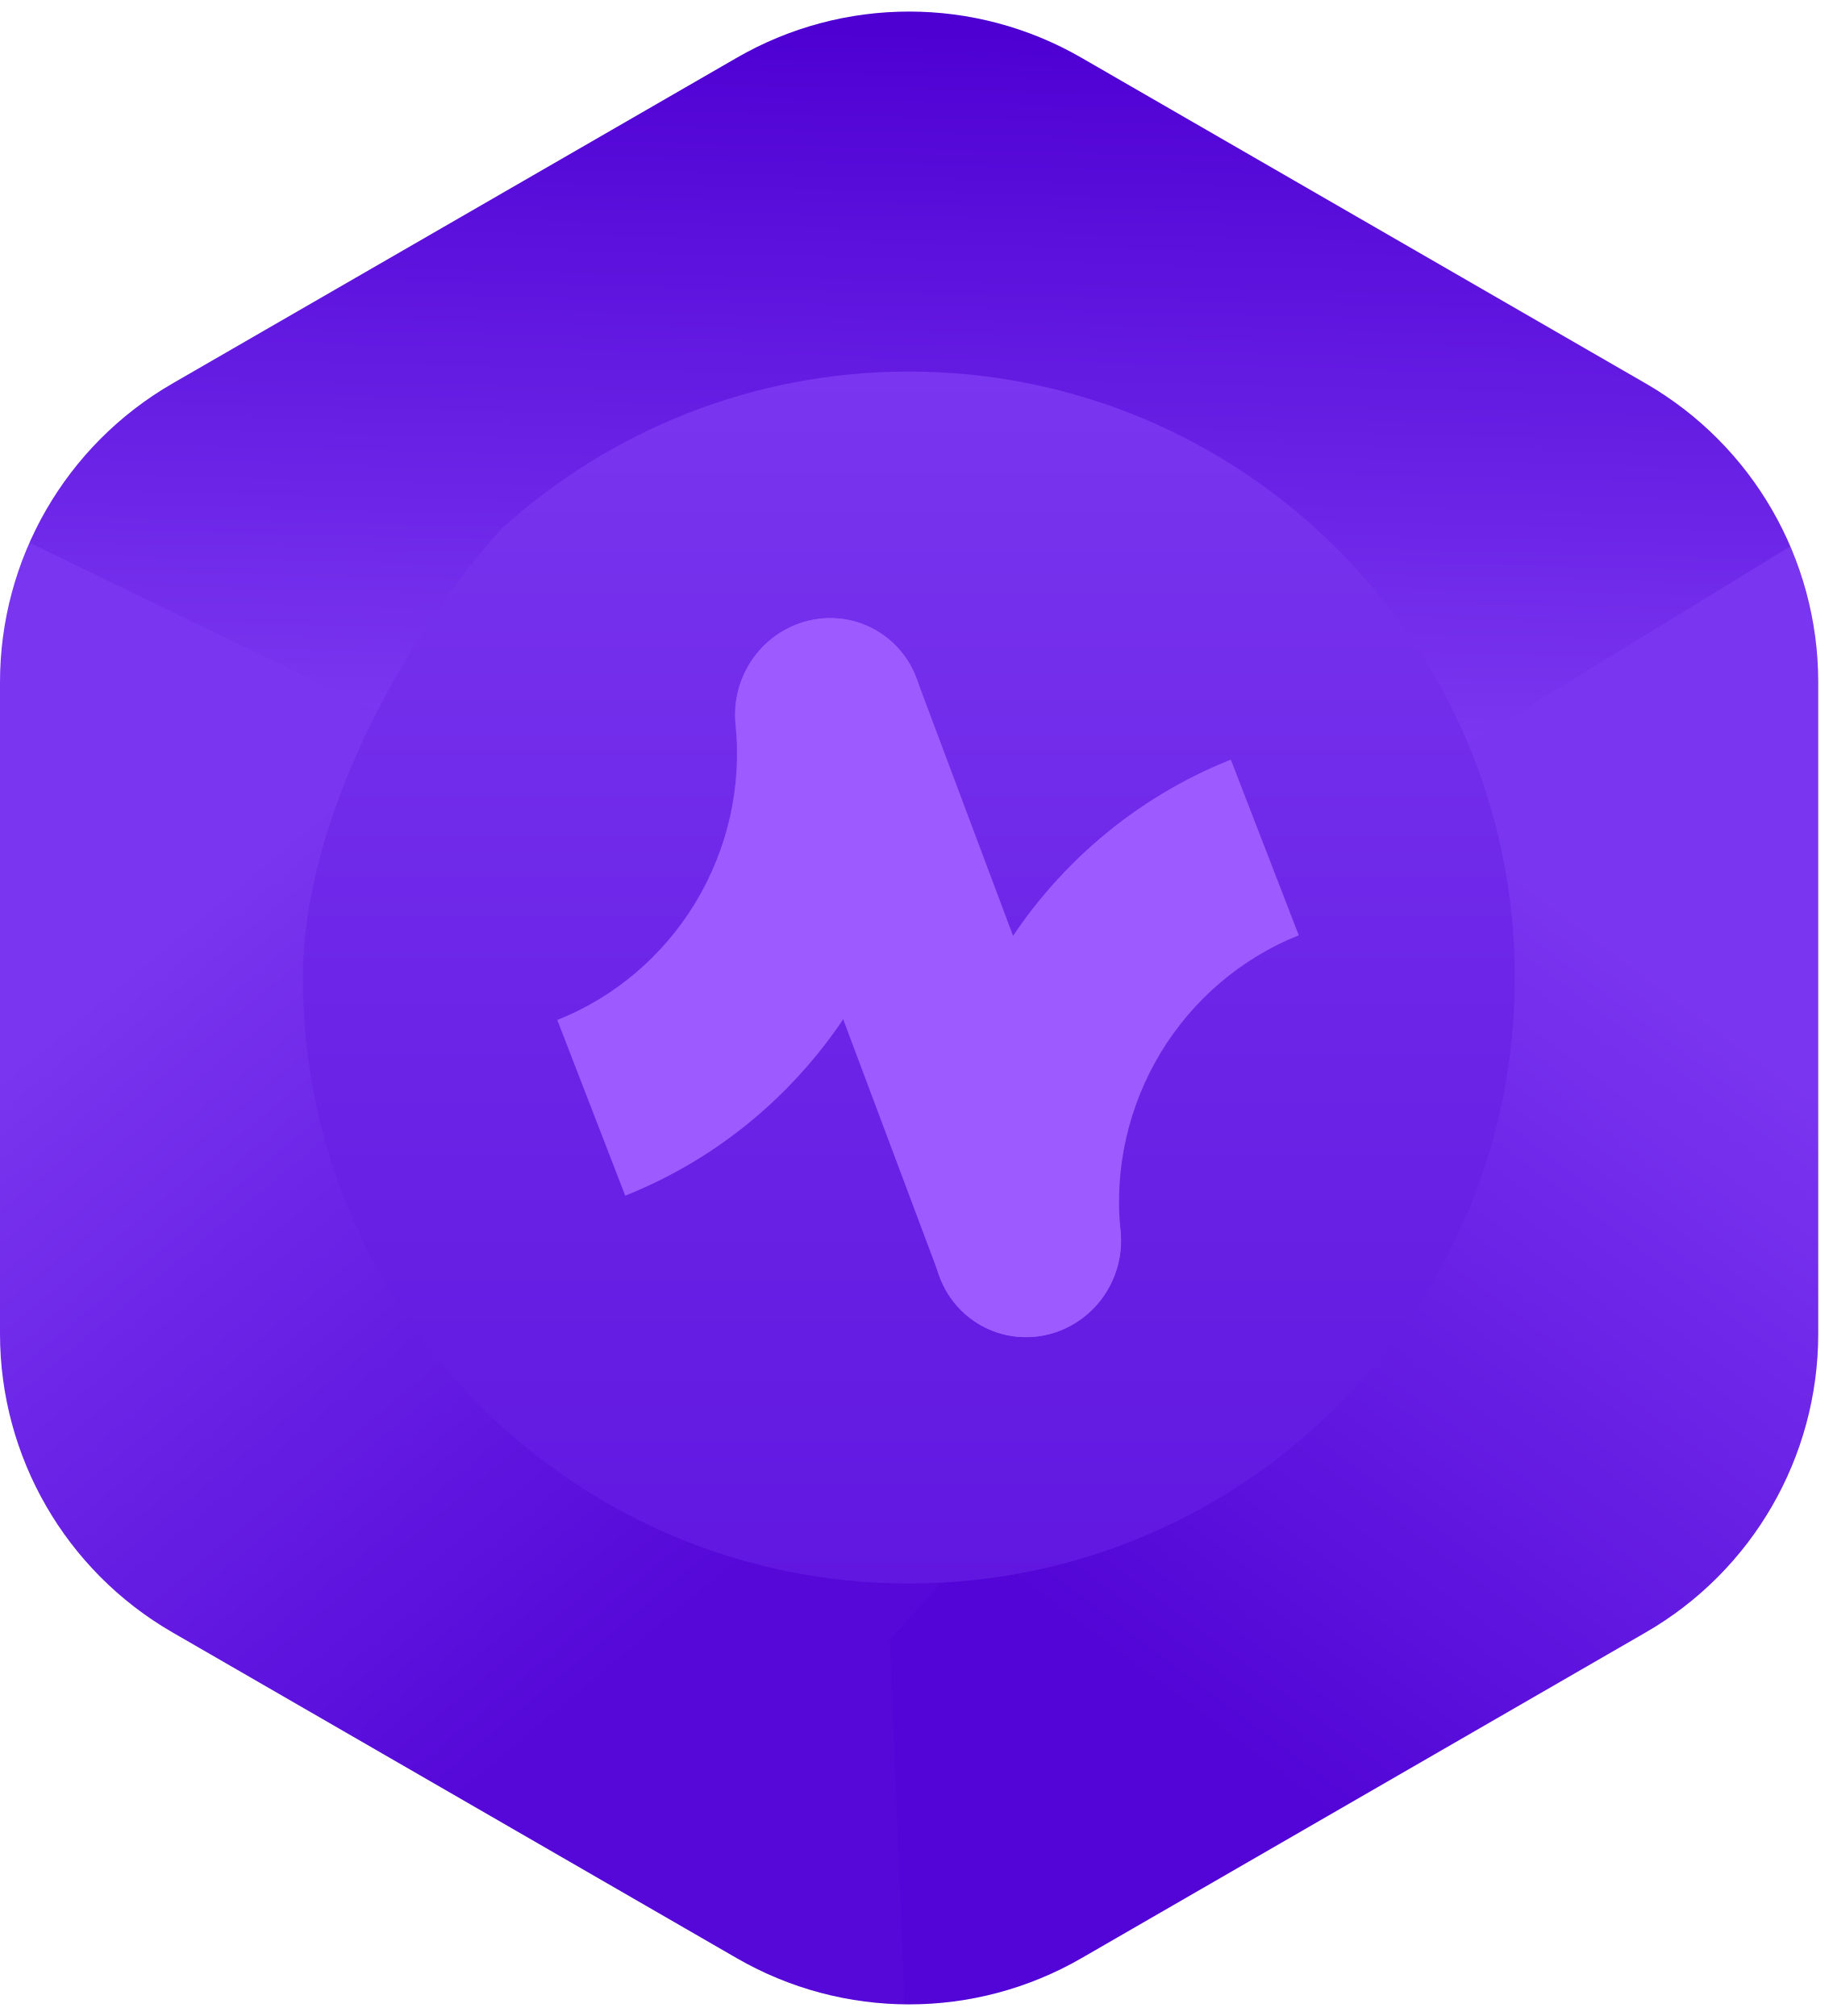
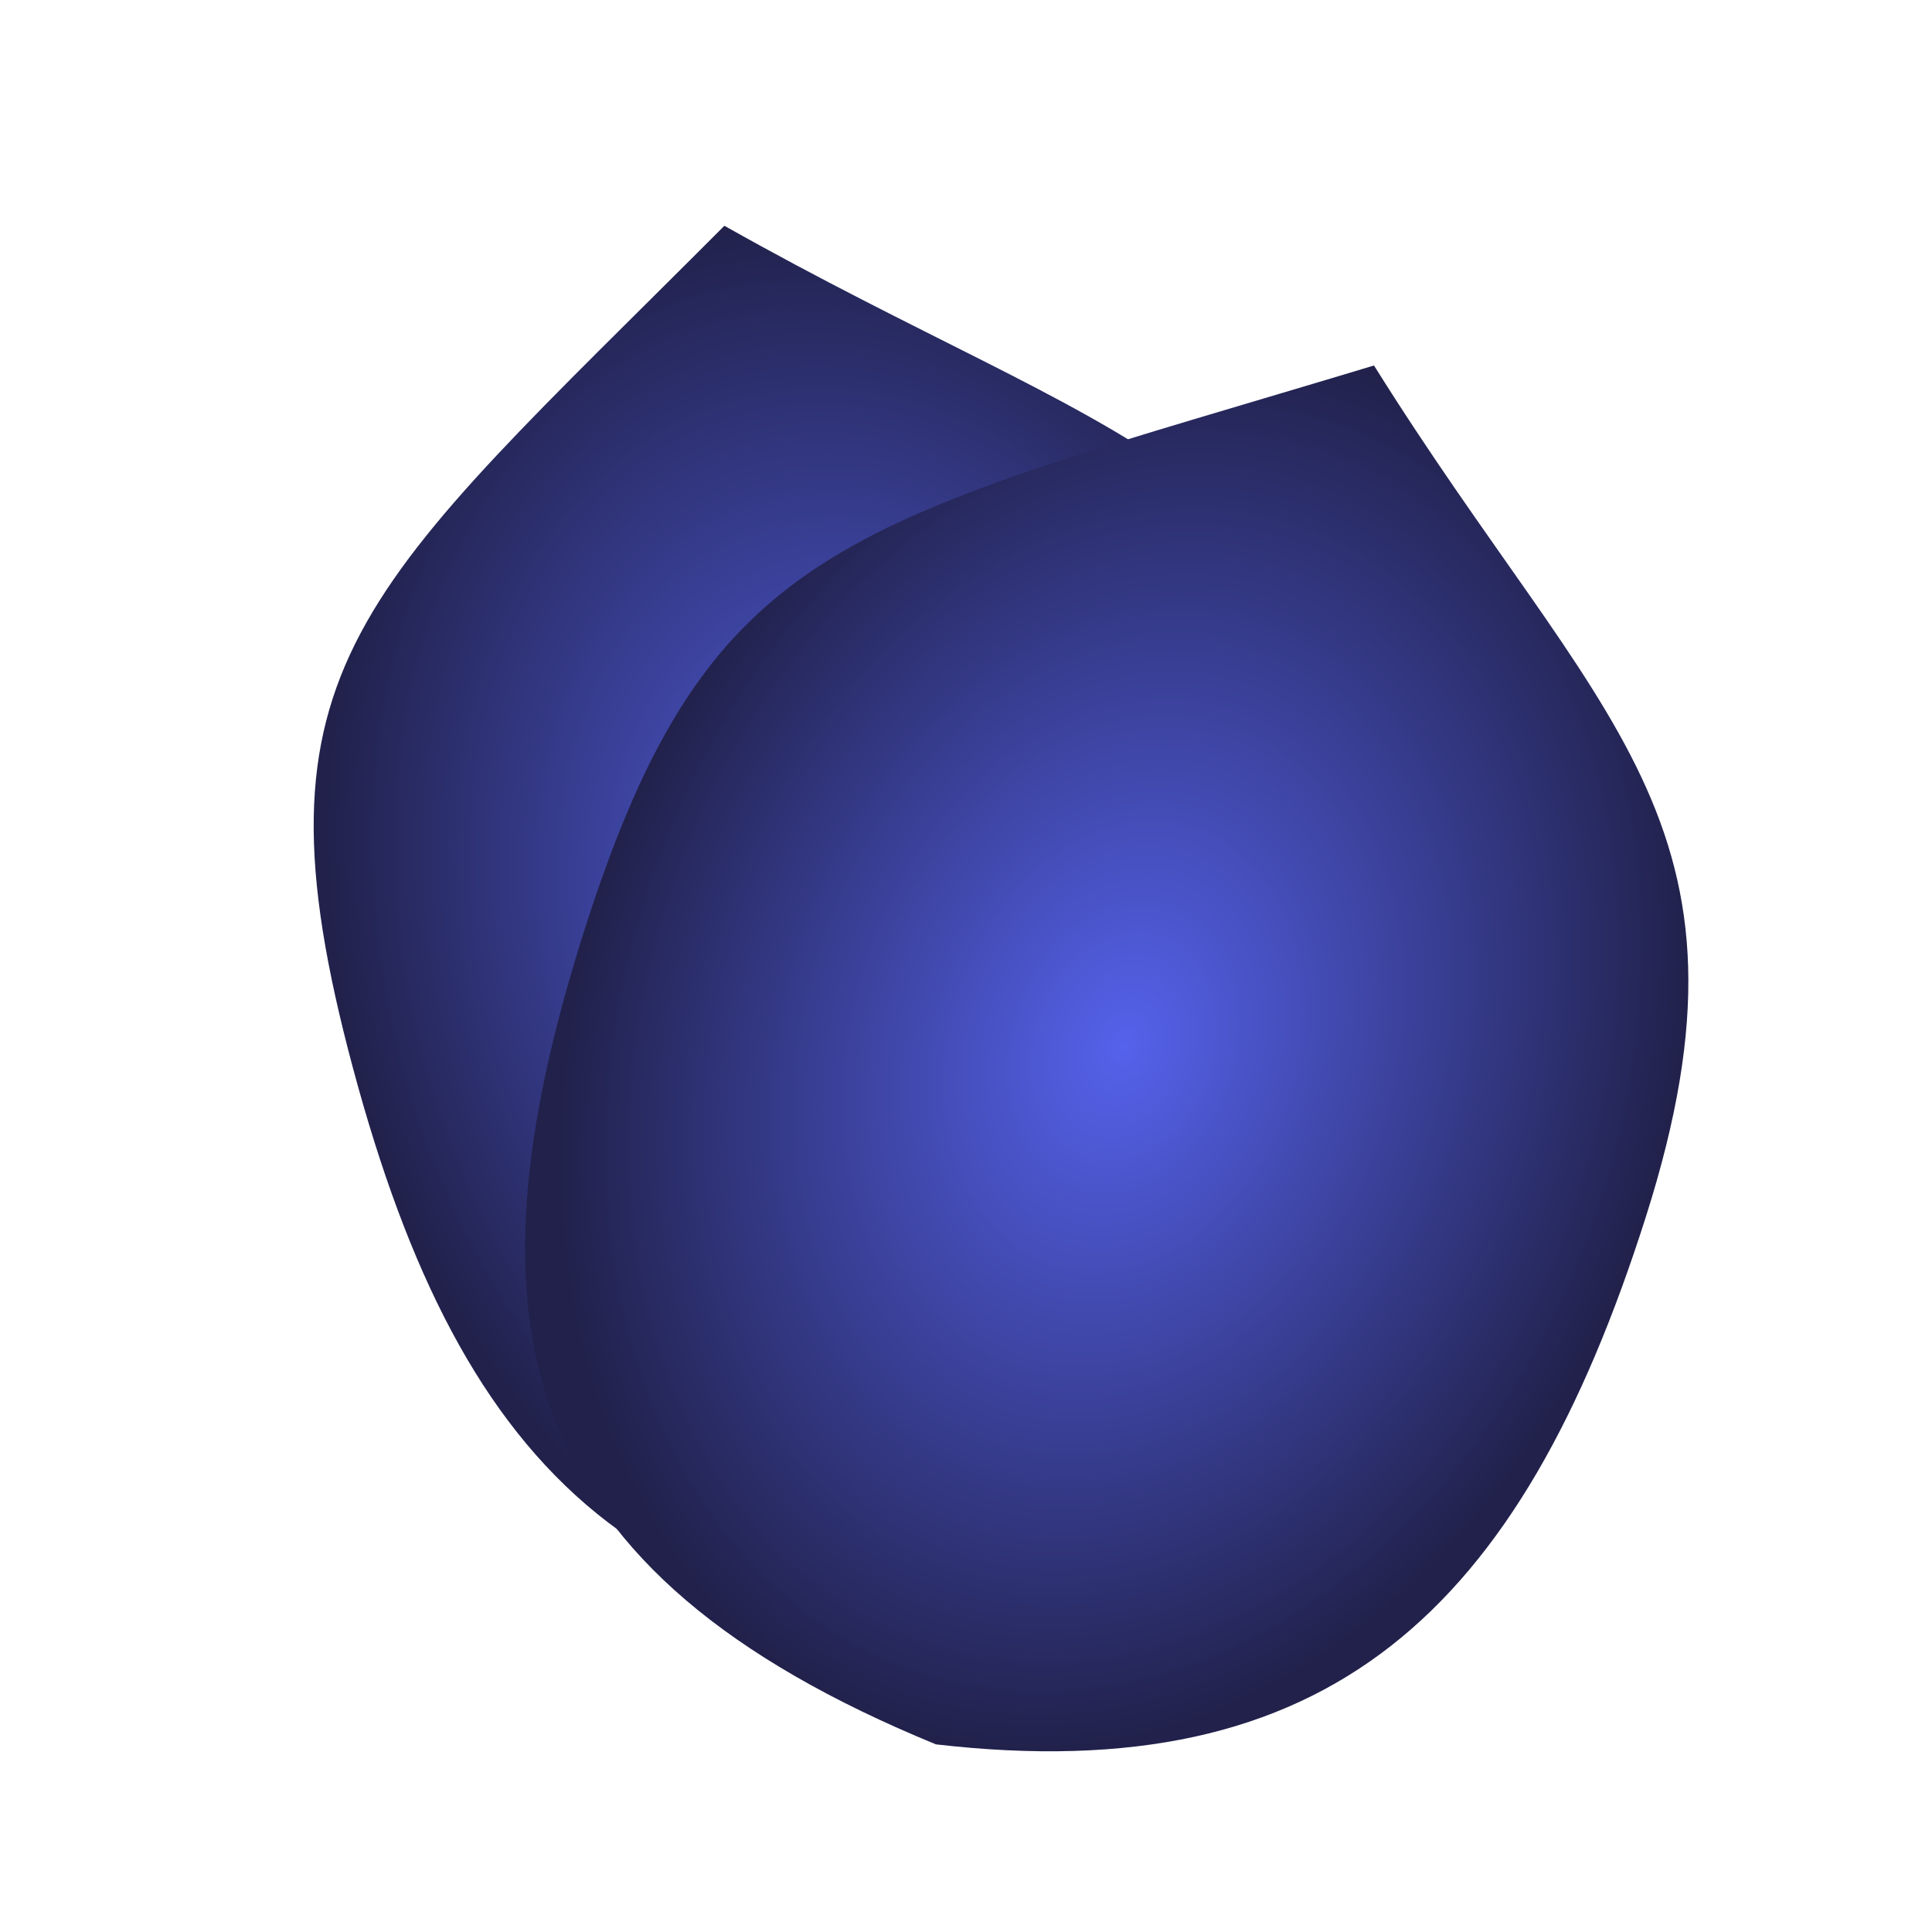
- <svg xmlns="http://www.w3.org/2000/svg" width="30" height="33" viewBox="0 0 30 33" fill="none">
-   <mask id="mask0_13247_81097" style="mask-type:alpha" maskUnits="userSpaceOnUse" x="0" y="0" width="30" height="33">
-     <path d="M12.059 0.946C13.805 -0.063 15.957 -0.063 17.703 0.946L26.94 6.278C28.686 7.287 29.762 9.15 29.762 11.167V21.832C29.762 23.849 28.686 25.712 26.94 26.72L17.703 32.053C15.957 33.062 13.805 33.062 12.059 32.053L2.822 26.72C1.076 25.712 0 23.849 0 21.832V11.167C0 9.15 1.076 7.287 2.822 6.278L12.059 0.946Z" fill="#C4C4C4" />
-   </mask>
-   <g mask="url(#mask0_13247_81097)">
-     <path d="M14.877 -0.965L31.189 8.453L22.934 12.898L19.524 11.038L16.424 11.348L8.675 8.558L6.815 11.038L5.885 12.278L4.025 11.038L-1.435 8.453L14.877 -0.965Z" fill="url(#paint0_linear_13247_81097)" />
-     <path d="M-0.129 8.587L6.199 11.655L9.919 20.645L9.919 20.955L11.159 22.505L16.738 26.844L14.88 34.583L-0.129 25.918L-0.129 8.587Z" fill="url(#paint1_linear_13247_81097)" />
-     <path d="M19.834 20.953L23.864 12.274L29.886 8.588L29.886 25.919L14.877 34.584L14.565 26.843L19.834 20.953Z" fill="url(#paint2_linear_13247_81097)" />
-     <path d="M14.876 6.082C12.312 6.082 9.974 7.056 8.213 8.653L9.643 20.961C10.034 21.141 12.276 21.891 12.707 21.891H15.806C16.354 21.891 20.146 20.723 20.146 21.271L19.836 19.969C19.836 20.517 19.392 20.961 18.844 20.961H10.909C10.361 20.961 9.917 20.517 9.917 19.969V15.167C9.917 14.736 9.823 14.311 9.643 13.92L8.213 8.653C6.616 10.414 4.957 13.437 4.957 16.001C4.957 21.48 9.398 25.921 14.876 25.921C20.355 25.921 24.796 21.48 24.796 16.001C24.796 10.523 20.355 6.082 14.876 6.082Z" fill="url(#paint3_linear_13247_81097)" />
-     <path d="M13.038 10.222C13.257 10.137 13.492 10.104 13.724 10.125C13.956 10.146 14.179 10.22 14.377 10.341C14.575 10.463 14.743 10.629 14.867 10.827C14.991 11.025 15.069 11.25 15.094 11.485C15.274 13.175 14.895 14.886 14.015 16.349C13.135 17.813 11.806 18.947 10.234 19.572L9.122 16.696C10.061 16.323 10.856 15.646 11.384 14.774C11.911 13.9 12.142 12.88 12.04 11.869C12.003 11.524 12.081 11.175 12.261 10.876C12.442 10.578 12.714 10.348 13.036 10.222L13.038 10.222Z" fill="#9C5AFF" />
-     <path d="M13.026 10.226C12.646 10.377 12.339 10.675 12.172 11.052C12.005 11.43 11.992 11.857 12.135 12.24L15.385 20.907C15.529 21.29 15.818 21.597 16.188 21.761C16.558 21.924 16.979 21.931 17.359 21.78V21.78C17.547 21.705 17.72 21.594 17.866 21.452C18.013 21.311 18.131 21.141 18.214 20.954C18.297 20.767 18.342 20.566 18.349 20.362C18.355 20.158 18.321 19.956 18.25 19.766L15 11.099C14.929 10.91 14.822 10.737 14.684 10.59C14.546 10.444 14.381 10.326 14.198 10.245C14.015 10.164 13.817 10.121 13.616 10.117C13.415 10.114 13.214 10.151 13.026 10.226Z" fill="#9C5AFF" />
-     <path d="M17.343 21.784C17.124 21.868 16.89 21.901 16.658 21.881C16.426 21.86 16.203 21.786 16.005 21.665C15.807 21.543 15.639 21.377 15.515 21.179C15.391 20.981 15.313 20.756 15.288 20.521C15.108 18.831 15.487 17.12 16.367 15.657C17.246 14.193 18.576 13.059 20.147 12.434L21.259 15.31C20.321 15.684 19.526 16.36 18.998 17.233C18.47 18.106 18.239 19.127 18.341 20.137C18.378 20.483 18.299 20.832 18.119 21.13C17.938 21.428 17.665 21.658 17.343 21.784V21.784Z" fill="#9C5AFF" />
-   </g>
+ <svg xmlns="http://www.w3.org/2000/svg" width="56" height="56" viewBox="0 0 56 56" fill="none">
+   <path d="M10.231 30.959C7.086 19.236 10.384 17.188 20.997 6.544C32.332 12.937 38.179 13.214 41.324 24.937C44.469 36.66 42.484 43.606 31.948 47.365C18.707 48.212 13.376 42.682 10.231 30.959Z" fill="url(#paint0_radial_467_10)" />
+   <path d="M16.925 27.006C20.572 15.528 24.611 15.188 39.826 10.594C46.34 21.015 51.356 23.783 47.709 35.261C44.062 46.739 38.5 51.876 27.127 50.561C14.959 45.563 13.278 38.484 16.925 27.006Z" fill="url(#paint1_radial_467_10)" />
  <defs>
-     <linearGradient id="paint0_linear_13247_81097" x1="14.565" y1="0.498" x2="14.282" y2="11.821" gradientUnits="userSpaceOnUse">
-       <stop stop-color="#4E00D3" />
-       <stop offset="1" stop-color="#7A36F0" />
-     </linearGradient>
-     <linearGradient id="paint1_linear_13247_81097" x1="14.878" y1="23.434" x2="5.903" y2="12.673" gradientUnits="userSpaceOnUse">
-       <stop stop-color="#5508D8" />
-       <stop offset="1" stop-color="#7935EF" />
-     </linearGradient>
-     <linearGradient id="paint2_linear_13247_81097" x1="14.874" y1="24.673" x2="23.447" y2="13.214" gradientUnits="userSpaceOnUse">
-       <stop stop-color="#5205D6" />
-       <stop offset="1" stop-color="#7A35F0" />
-     </linearGradient>
-     <linearGradient id="paint3_linear_13247_81097" x1="14.876" y1="6.082" x2="14.876" y2="25.921" gradientUnits="userSpaceOnUse">
-       <stop stop-color="#7935EF" />
-       <stop offset="1" stop-color="#6117E0" />
-     </linearGradient>
+     <radialGradient id="paint0_radial_467_10" cx="0" cy="0" r="1" gradientUnits="userSpaceOnUse" gradientTransform="translate(25.5581 27.1317) rotate(-105.017) scale(21.1317 15.7959)">
+       <stop stop-color="#5562EB" />
+       <stop offset="1" stop-color="#21214B" />
+     </radialGradient>
+     <radialGradient id="paint1_radial_467_10" cx="0" cy="0" r="1" gradientUnits="userSpaceOnUse" gradientTransform="translate(32.5711 30.3344) rotate(-72.3721) scale(20.968 15.9193)">
+       <stop stop-color="#5562EB" />
+       <stop offset="1" stop-color="#21214B" />
+     </radialGradient>
  </defs>
</svg>
